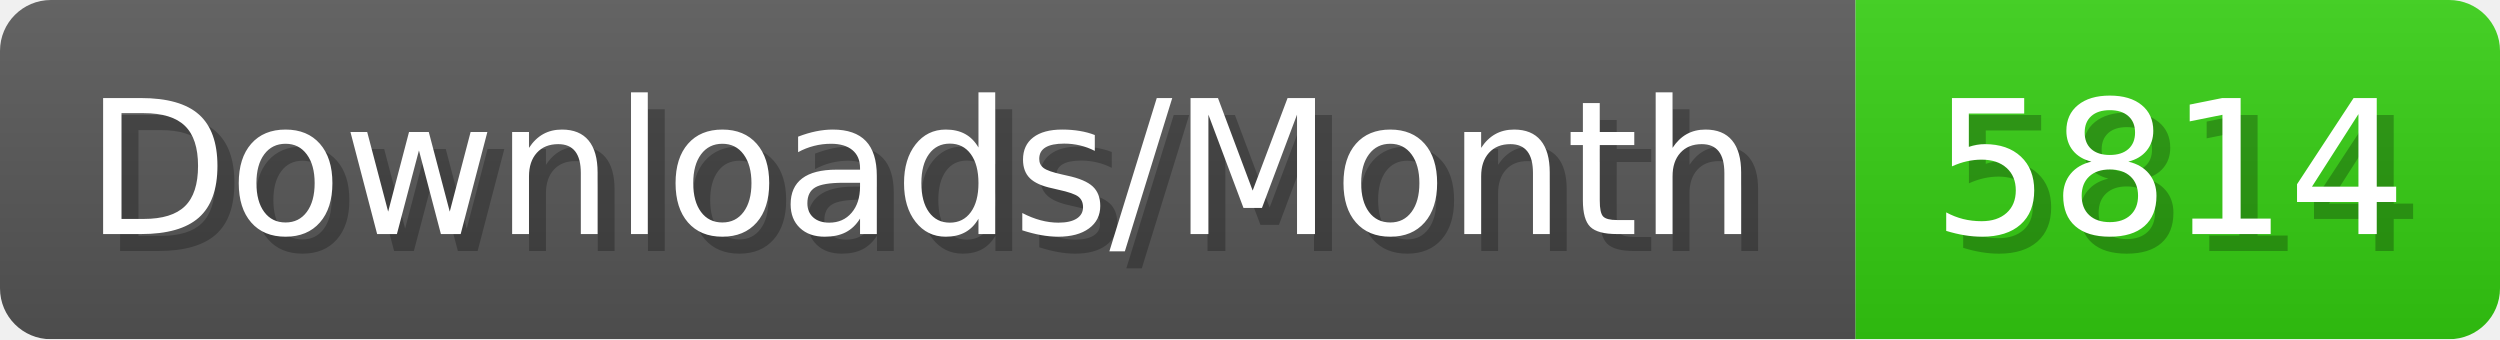
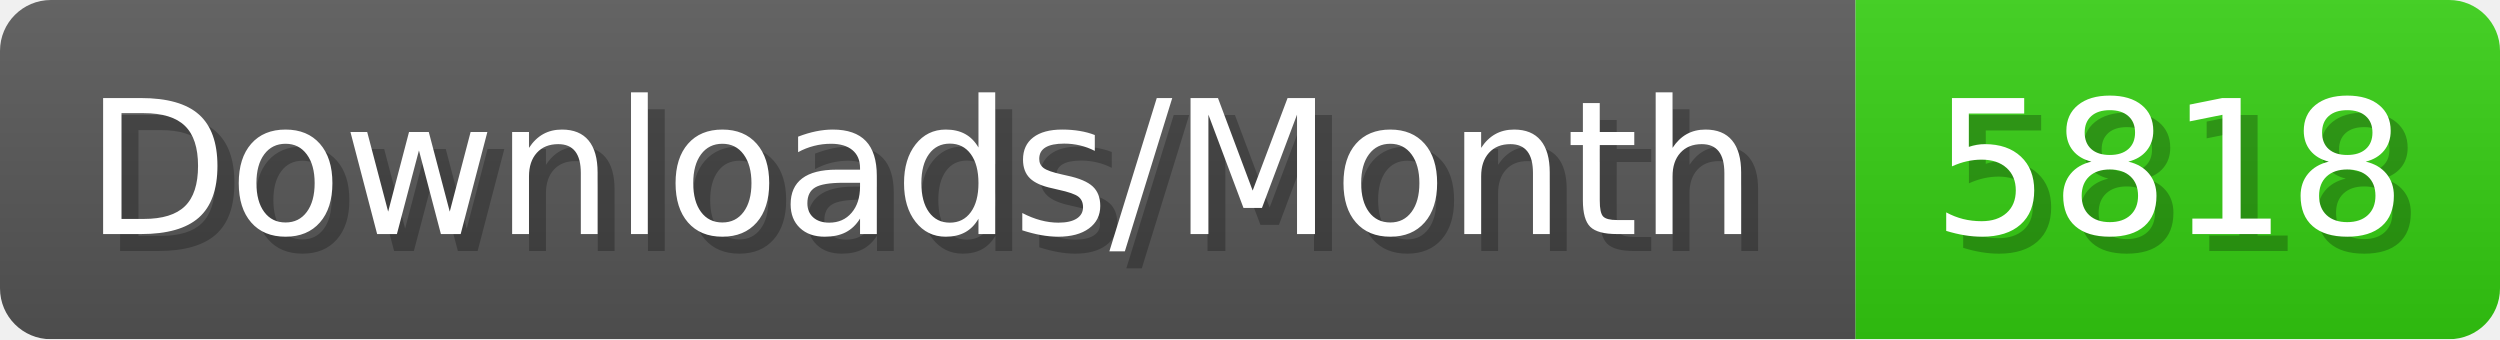
- <svg xmlns="http://www.w3.org/2000/svg" width="147.4" height="20" viewBox="0 0 1474 200" role="img" aria-label="Downloads/Month: 5814">
+ <svg xmlns="http://www.w3.org/2000/svg" width="147.4" height="20" viewBox="0 0 1474 200" role="img" aria-label="Downloads/Month: 5818">
  <linearGradient id="YlXUI" x2="0" y2="100%">
    <stop offset="0" stop-opacity=".1" stop-color="#EEE" />
    <stop offset="1" stop-opacity=".1" />
  </linearGradient>
  <mask id="JHhop">
    <rect width="1474" height="200" rx="30" fill="#FFF" />
  </mask>
  <g mask="url(#JHhop)">
    <rect width="1094" height="200" fill="#555" />
    <rect width="380" height="200" fill="#3C1" x="1094" />
    <rect width="1474" height="200" fill="url(#YlXUI)" />
  </g>
  <g aria-hidden="true" fill="#fff" text-anchor="start" font-family="Verdana,DejaVu Sans,sans-serif" font-size="110">
    <text x="60" y="148" textLength="994" fill="#000" opacity="0.25">Downloads/Month</text>
    <text x="50" y="138" textLength="994">Downloads/Month</text>
-     <text x="1149" y="148" textLength="280" fill="#000" opacity="0.25">5814</text>
-     <text x="1139" y="138" textLength="280">5814</text>
+     <text x="1149" y="148" textLength="280" fill="#000" opacity="0.25">5818</text>
+     <text x="1139" y="138" textLength="280">5818</text>
  </g>
</svg>
